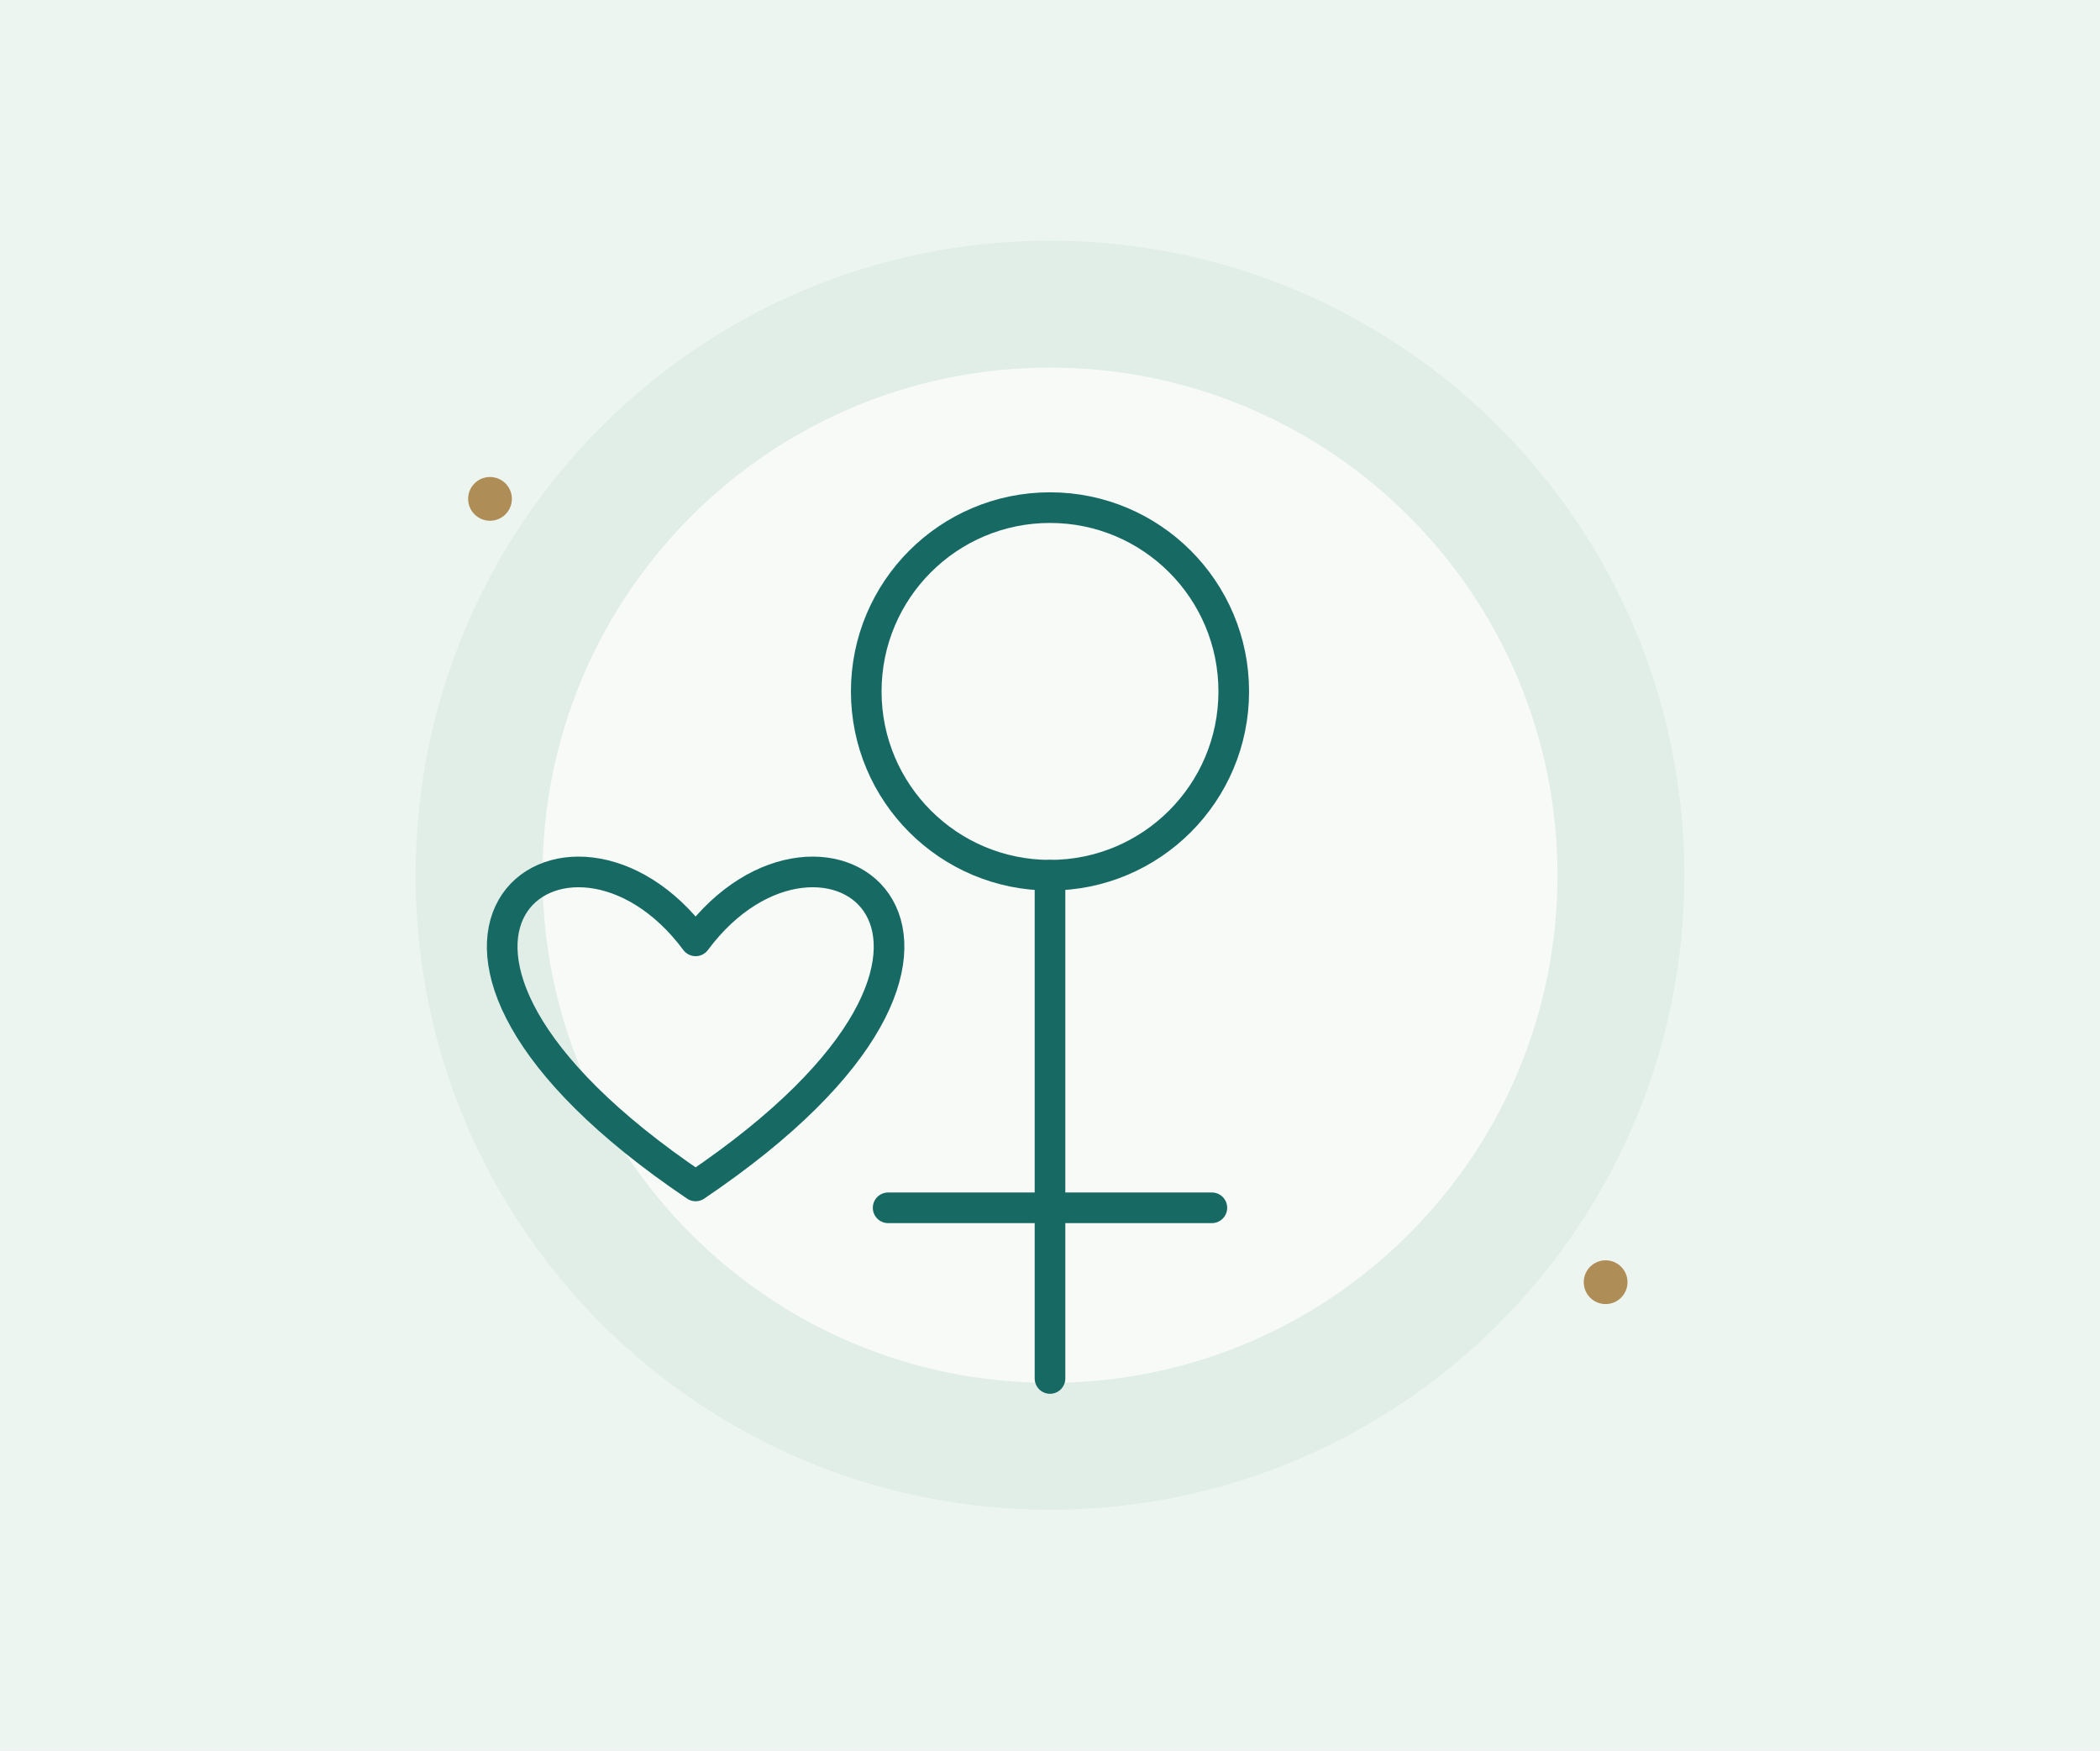
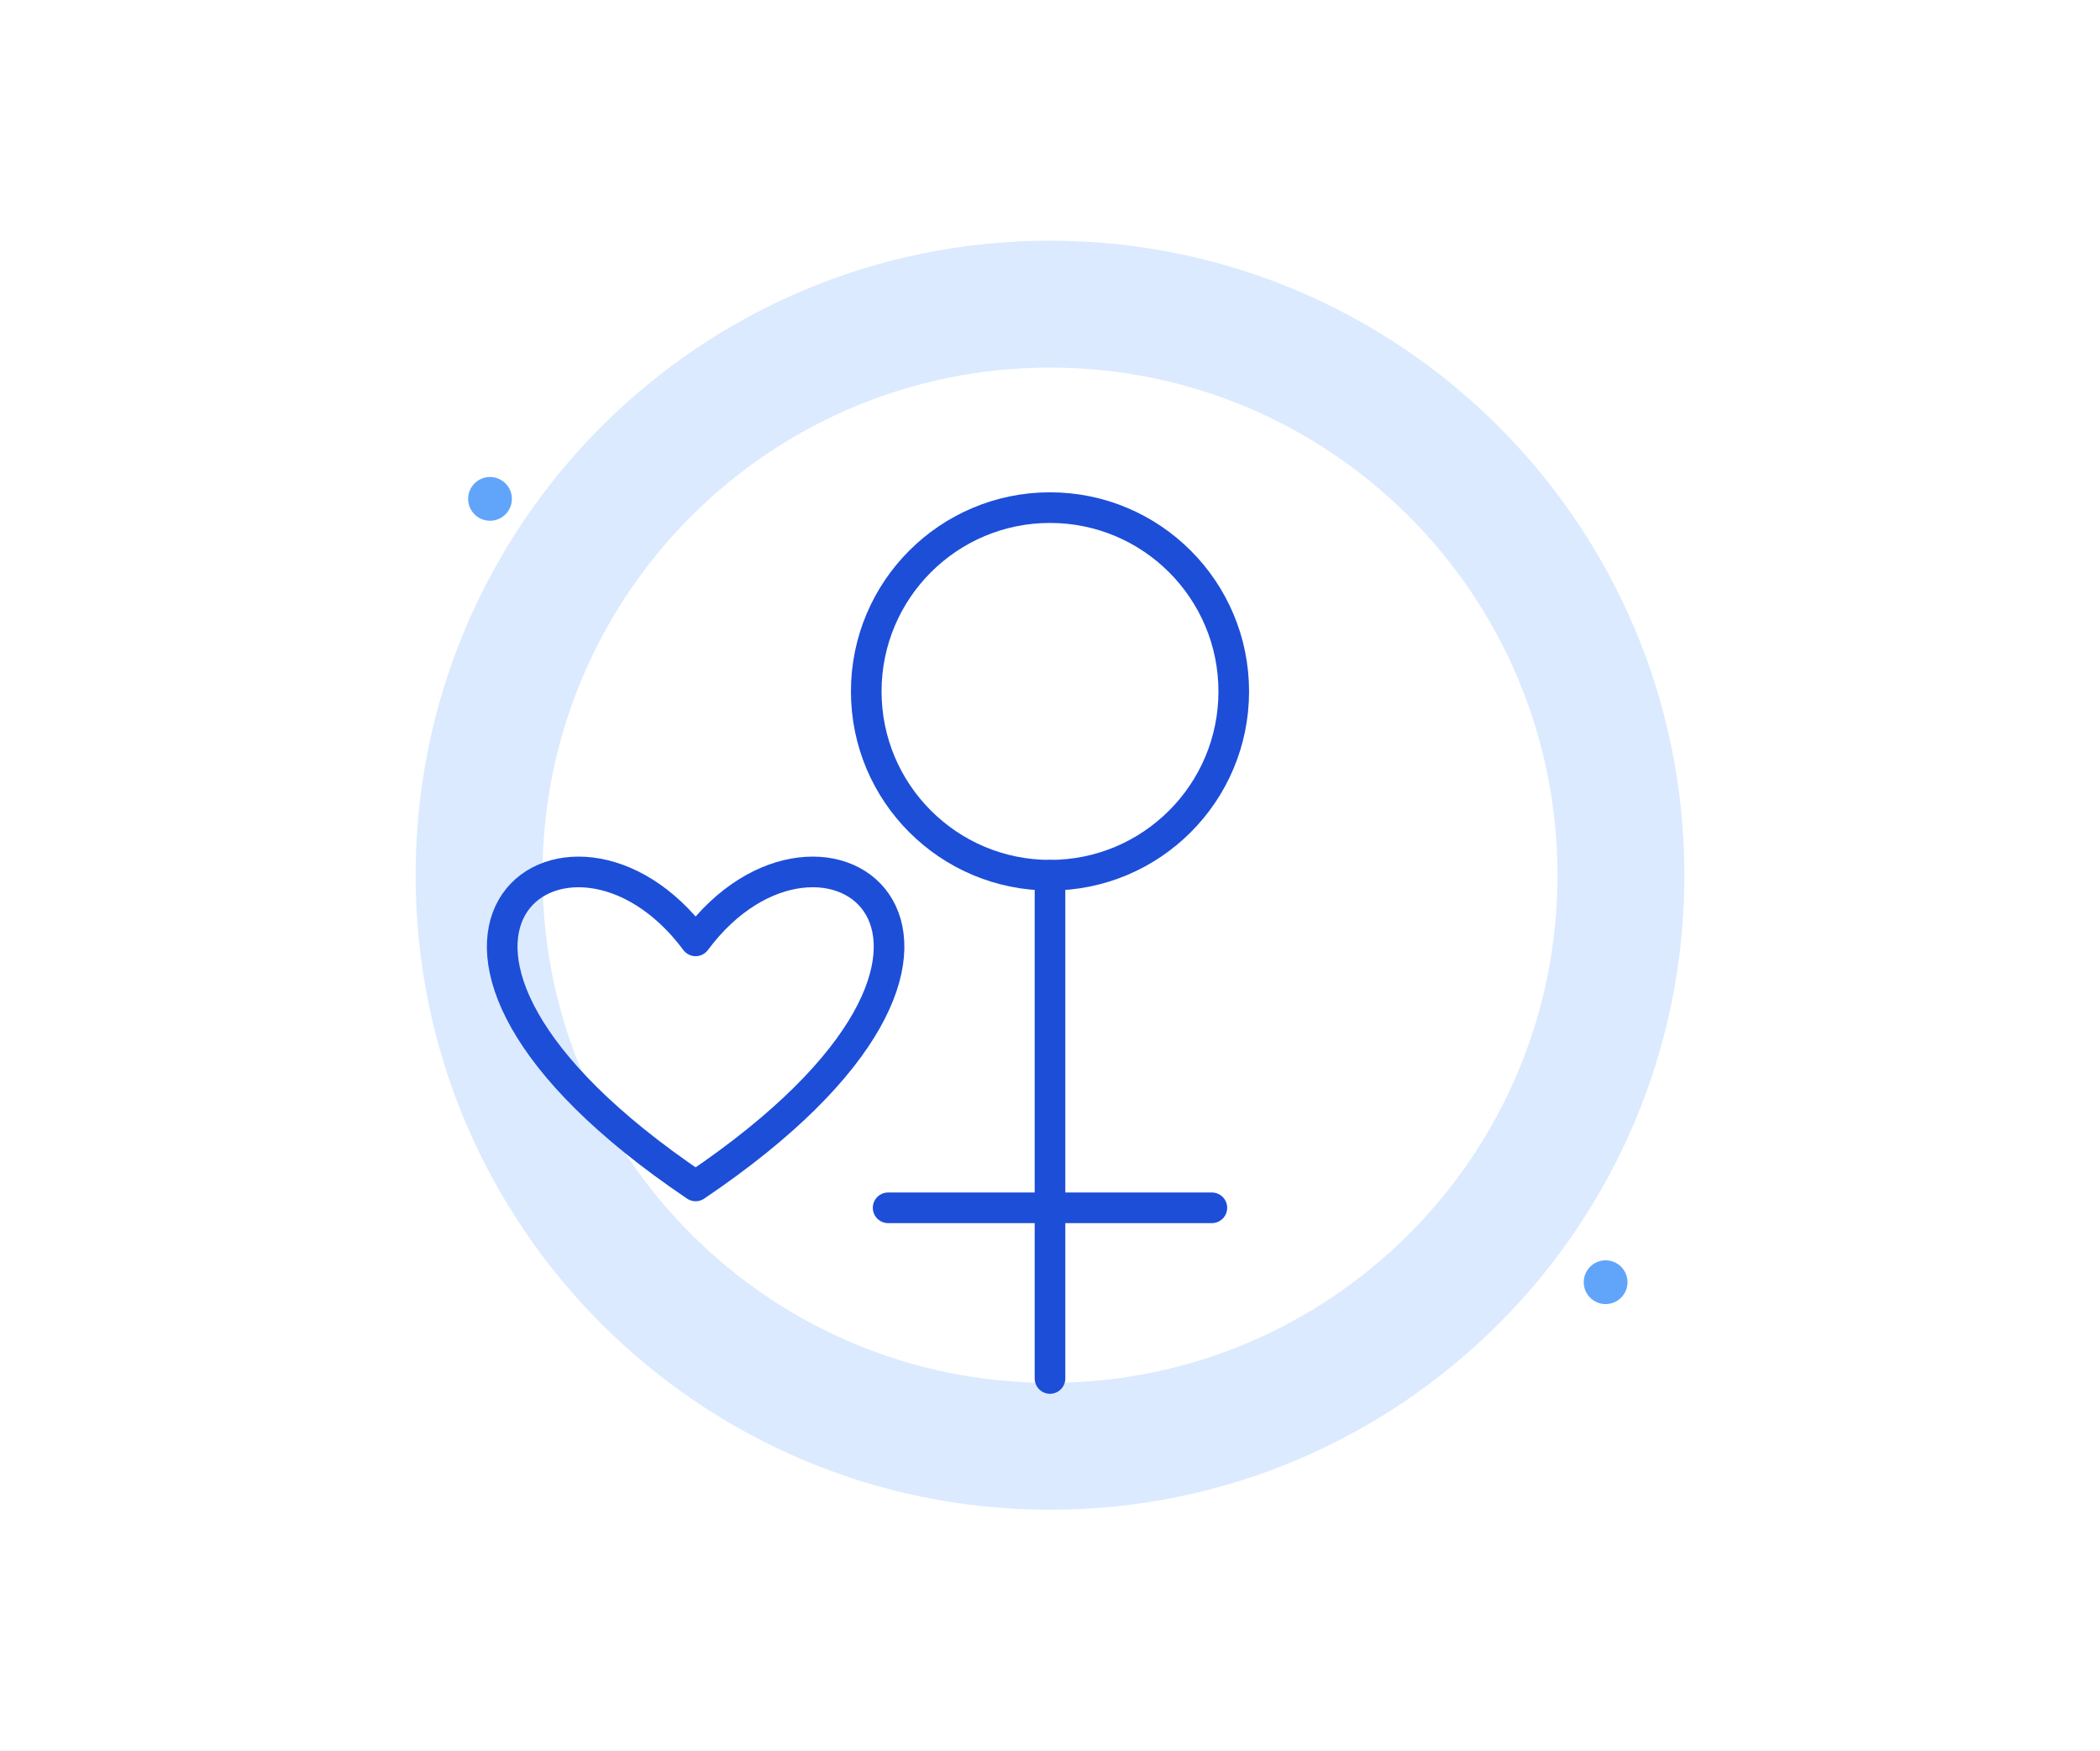
<svg xmlns="http://www.w3.org/2000/svg" viewBox="0 0 480 400">
-   <rect width="480" height="400" fill="#edf5f1" />
-   <circle cx="240" cy="200" r="145" fill="#e0eee7" />
-   <circle cx="240" cy="200" r="116" fill="#f7faf7" />
-   <g fill="none" stroke="#176963" stroke-width="7" stroke-linecap="round" stroke-linejoin="round">
+   <rect width="480" height="400" fill="#ffffff" />
+   <circle cx="240" cy="200" r="145" fill="#DBEAFE" />
+   <circle cx="240" cy="200" r="116" fill="#ffffff" />
+   <g fill="none" stroke="#1D4ED8" stroke-width="7" stroke-linecap="round" stroke-linejoin="round">
    <circle cx="240" cy="158" r="42" />
    <path d="M240 200v115m-37-39h74" />
    <path d="M159 215c-29-39-83 0 0 56 83-56 29-95 0-56Z" />
  </g>
-   <g fill="#af8d56">
+   <g fill="#60A5FA">
    <circle cx="112" cy="114" r="5" />
    <circle cx="367" cy="293" r="5" />
  </g>
</svg>
